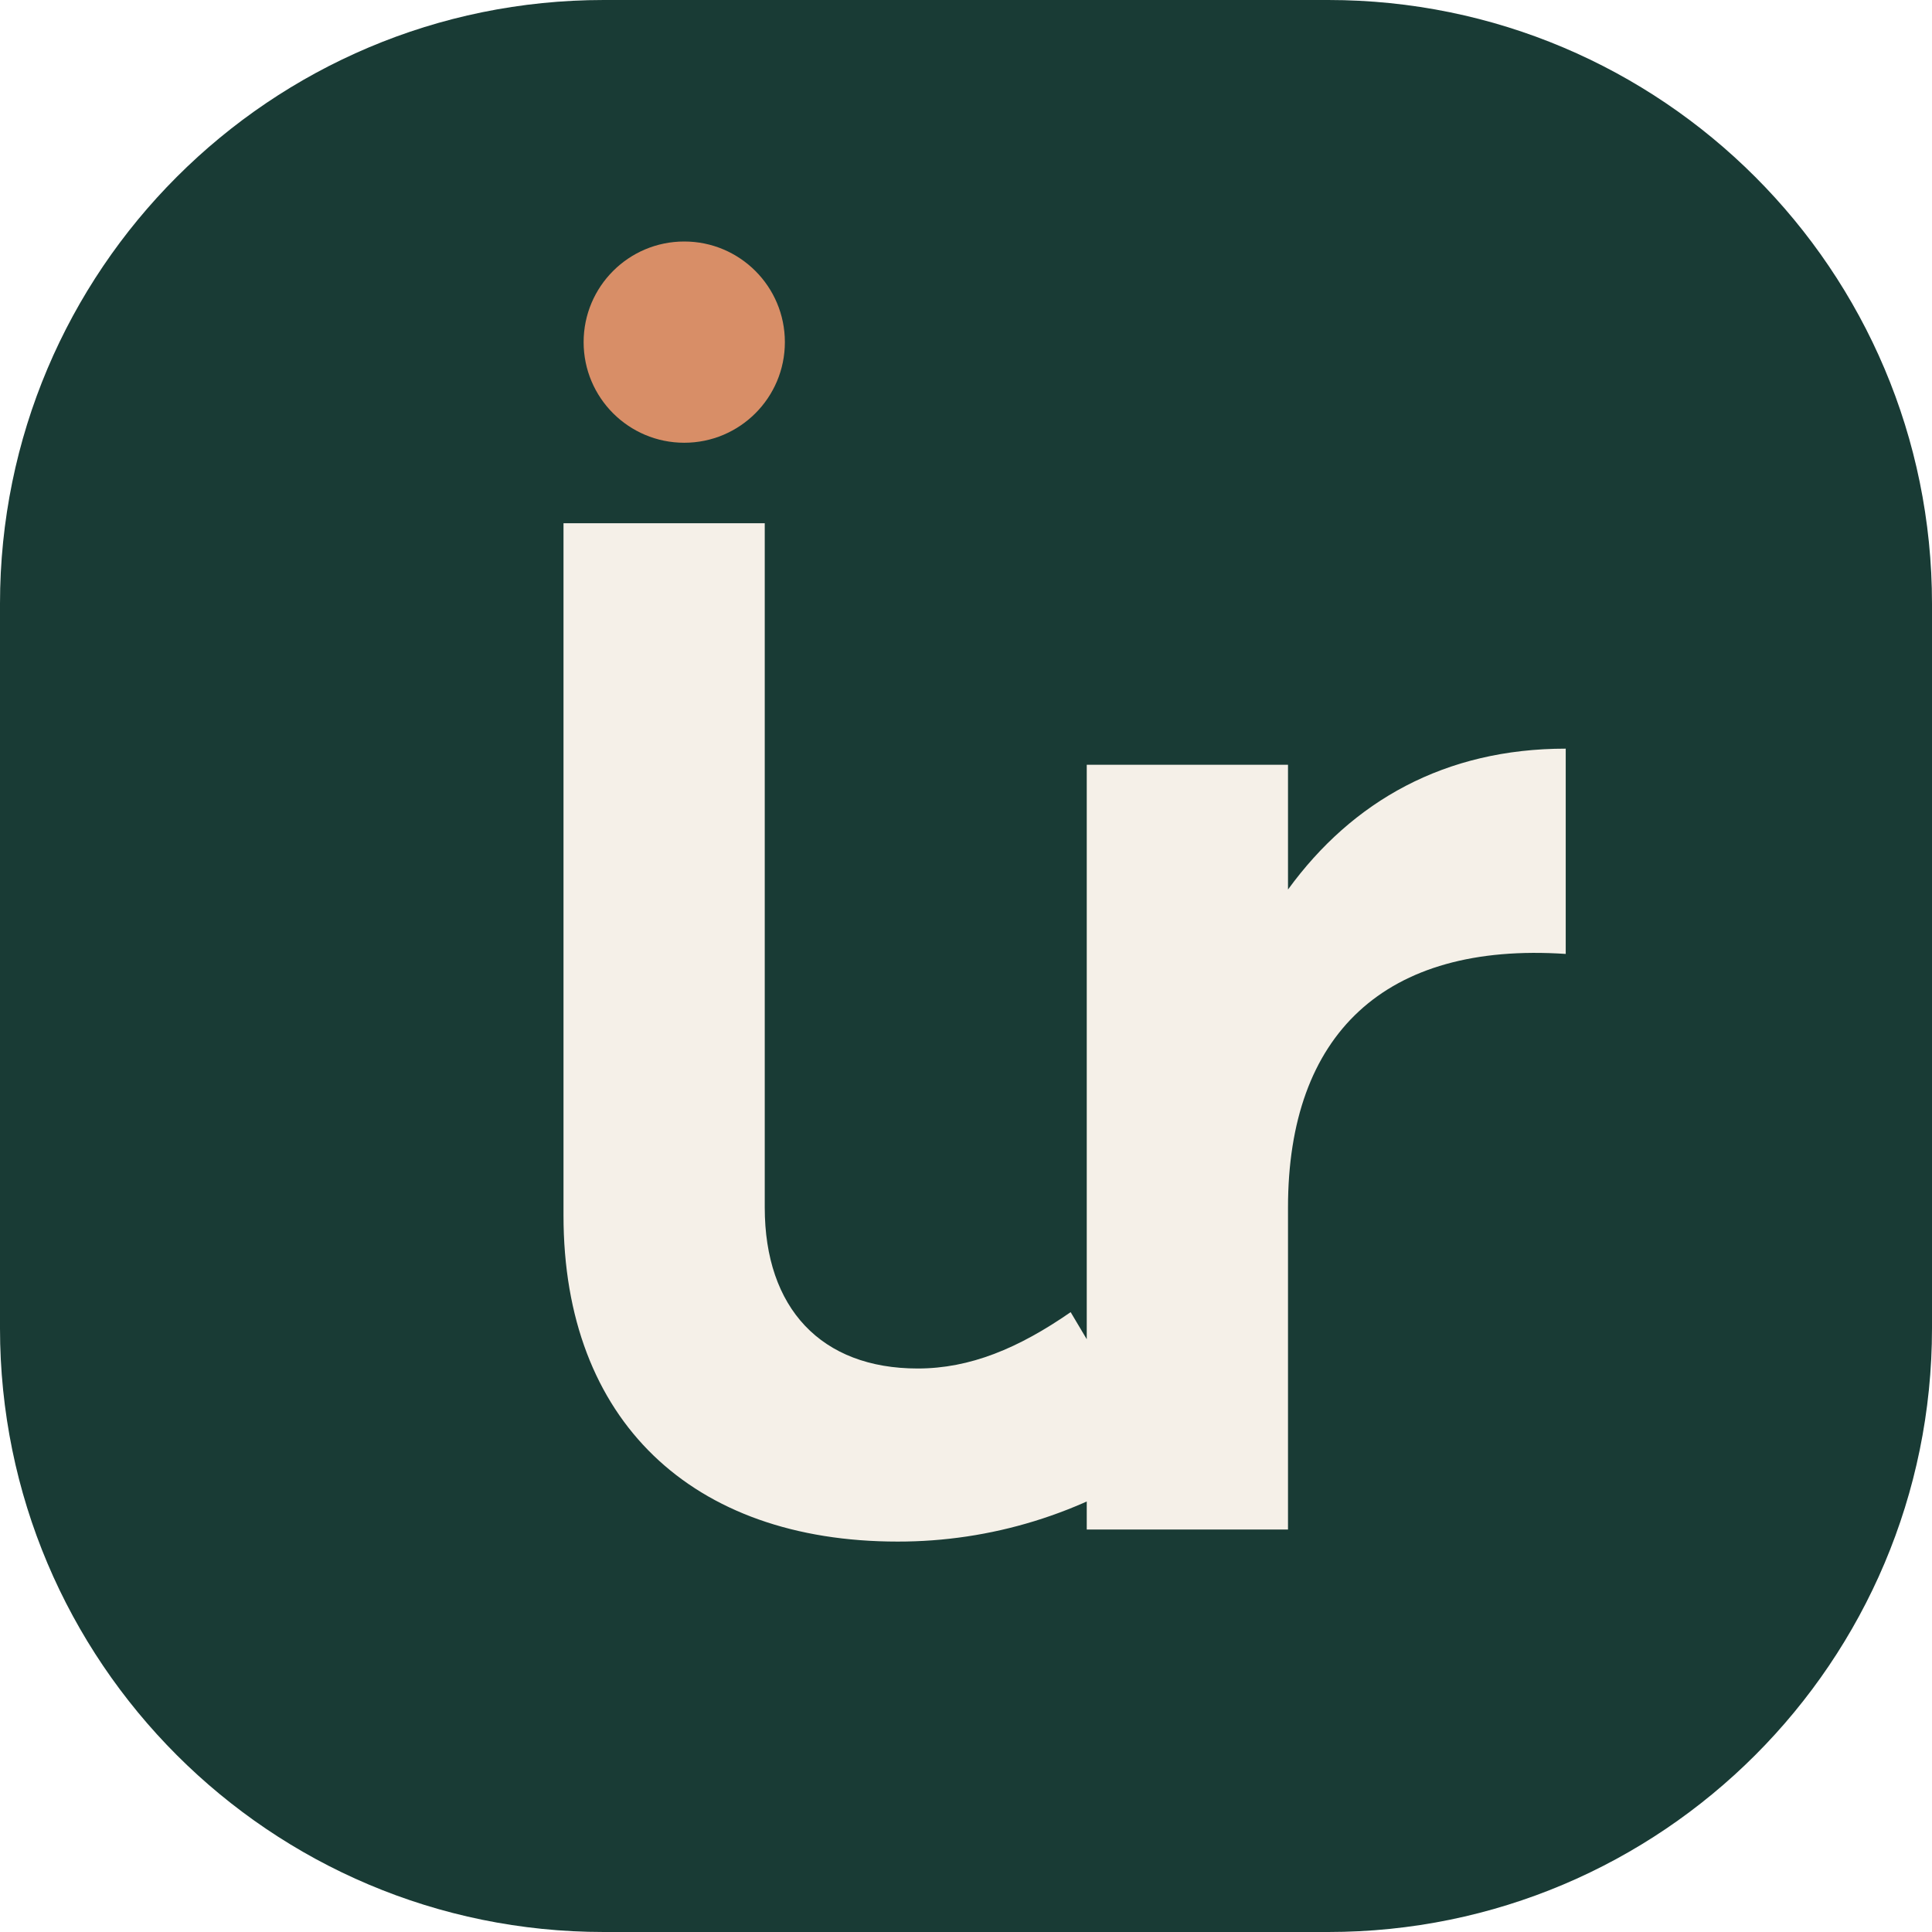
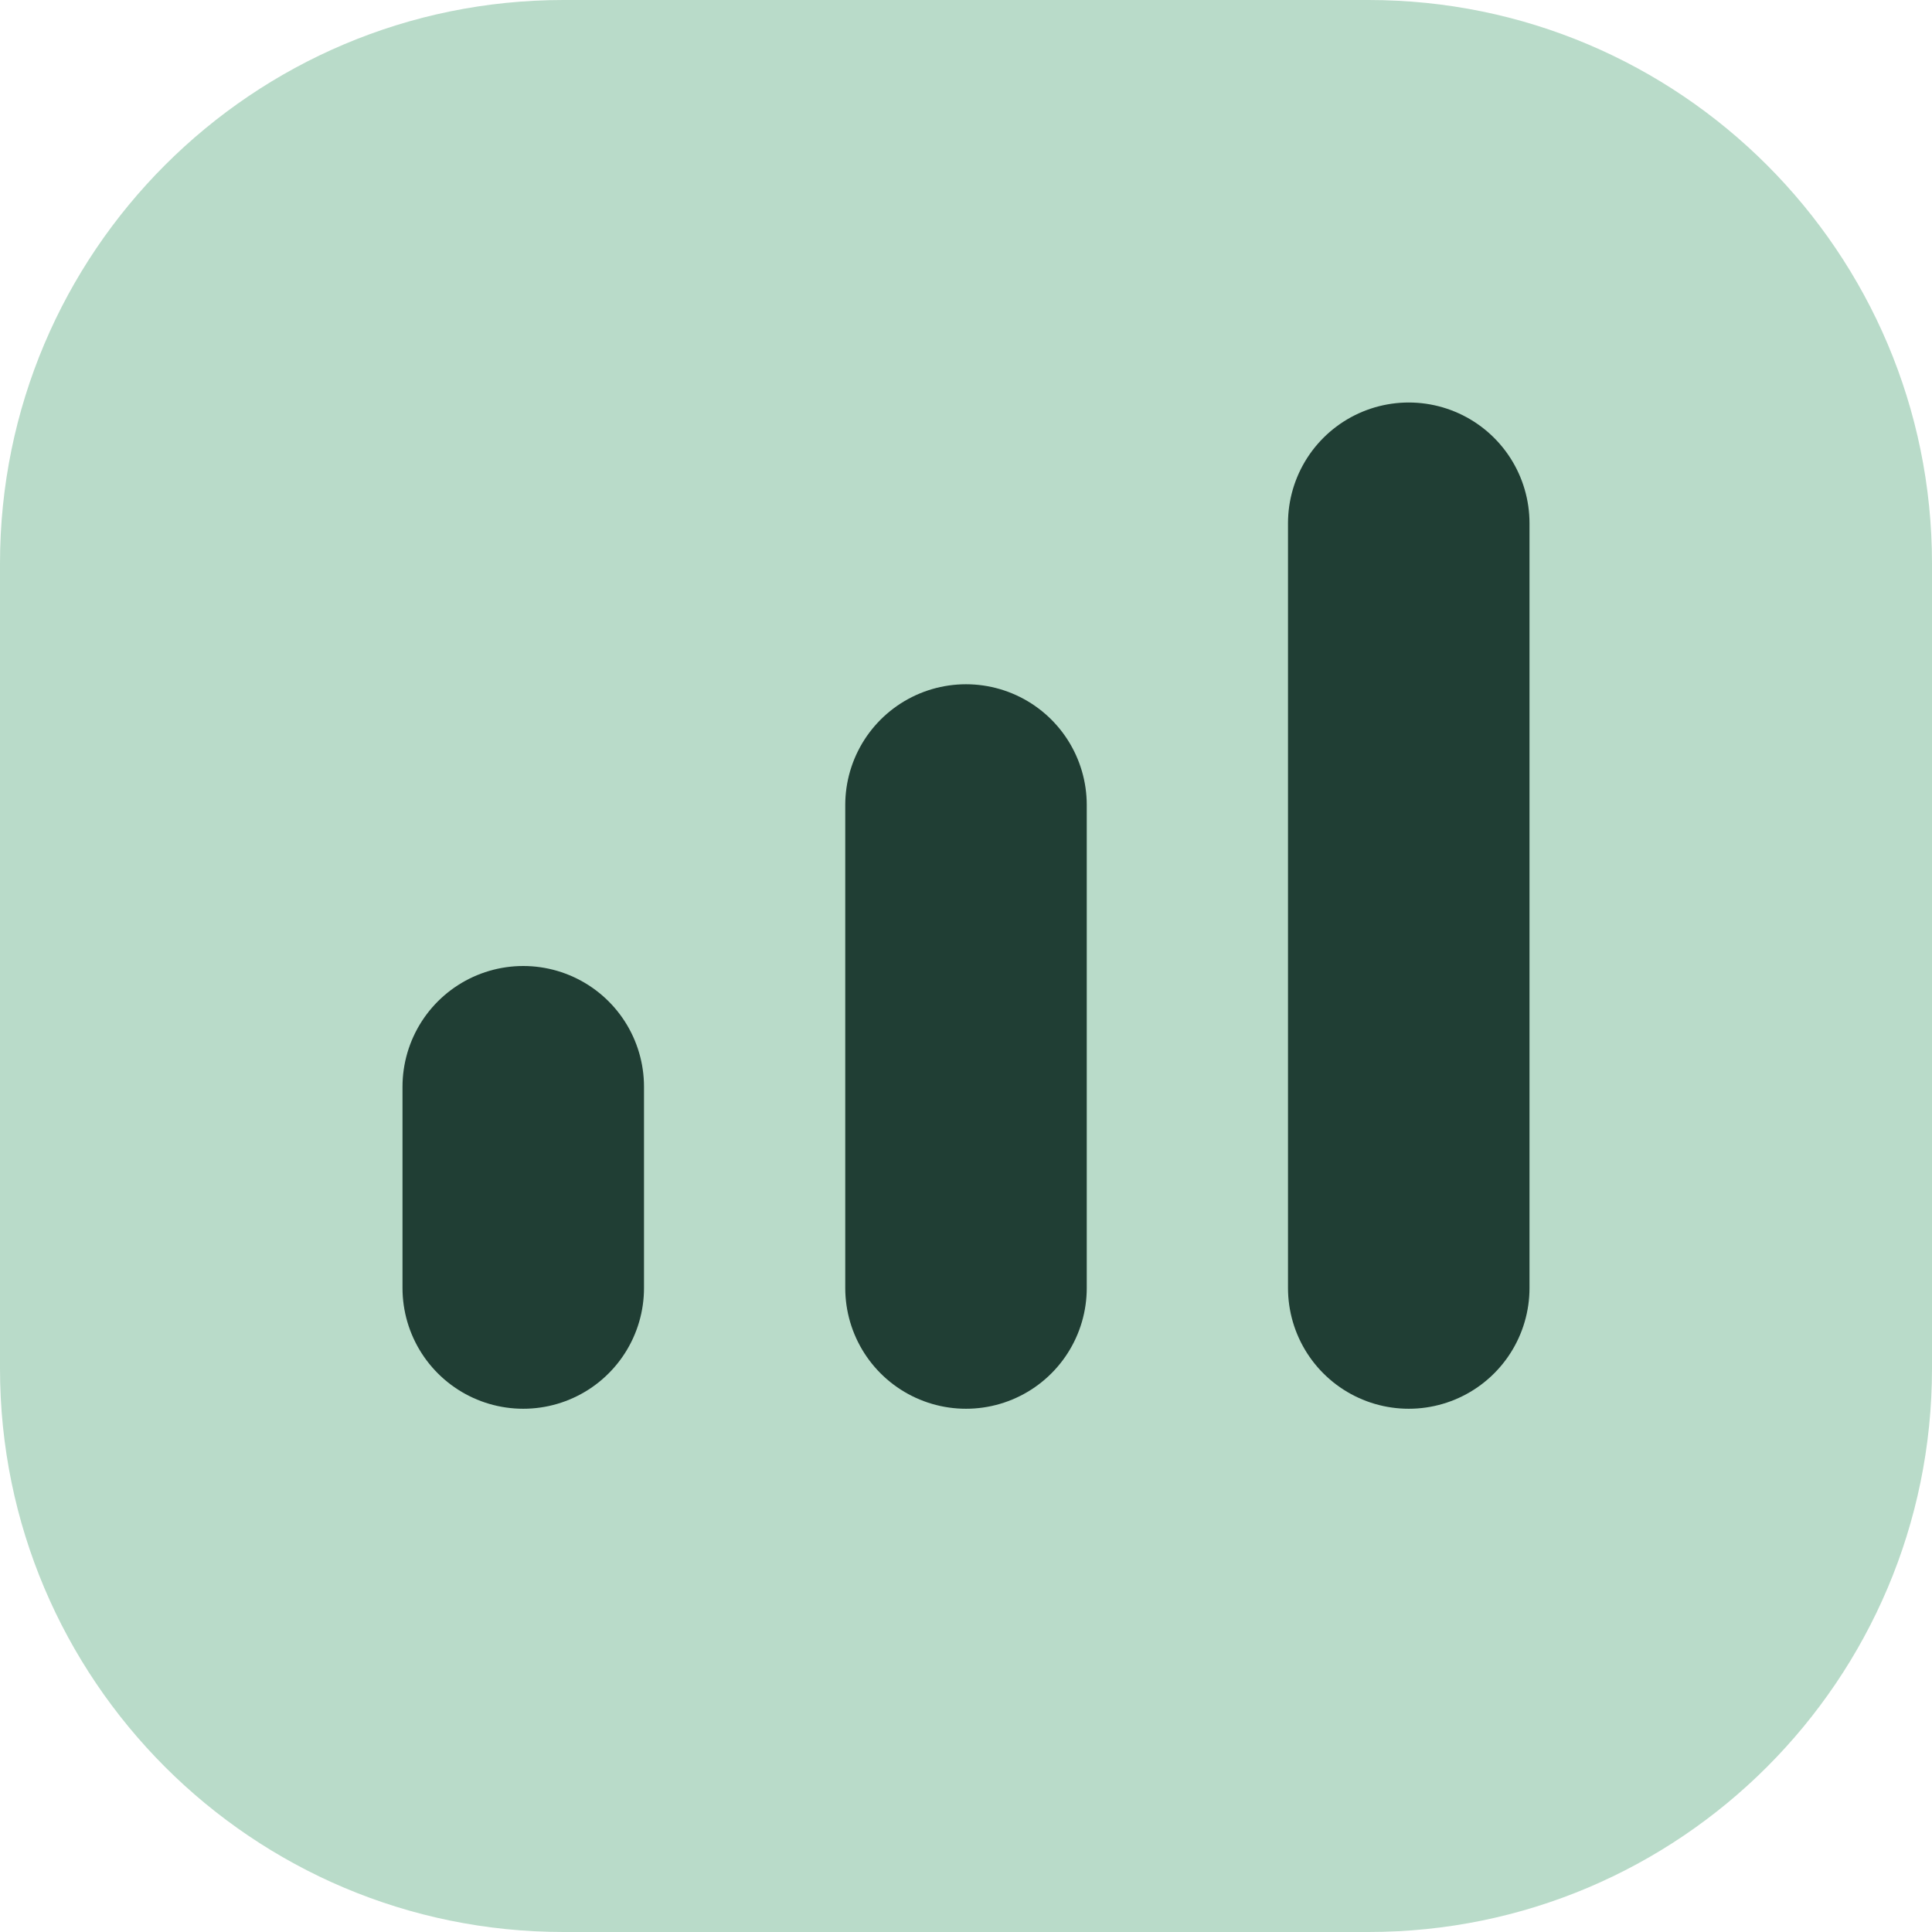
- <svg xmlns="http://www.w3.org/2000/svg" viewBox="0 0 48 48">
-   <rect width="48" height="48" rx="15" fill="#193b35" />
-   <path d="M14 13h5v17c0 2.5 1.4 4 3.8 4 1.3 0 2.5-.5 3.8-1.4l2.2 3.7a11.5 11.5 0 0 1-6.5 2c-5.1 0-8.3-3-8.3-8.1V13Zm13 6h5v3.1c1.6-2.2 3.9-3.5 6.9-3.5v5.1c-4.5-.3-6.9 2-6.9 6.3v8h-5V19Z" fill="#f5f0e8" />
-   <circle cx="17" cy="8.5" r="2.5" fill="#d88e67" />
+ <svg xmlns="http://www.w3.org/2000/svg" viewBox="0 0 48 48" fill="none">
+   <rect width="48" height="48" rx="14" fill="#b9dbc9" />
+   <path d="M13 32V27M24 32V20M35 32V13" stroke="#203e34" stroke-width="6" stroke-linecap="round" />
</svg>
